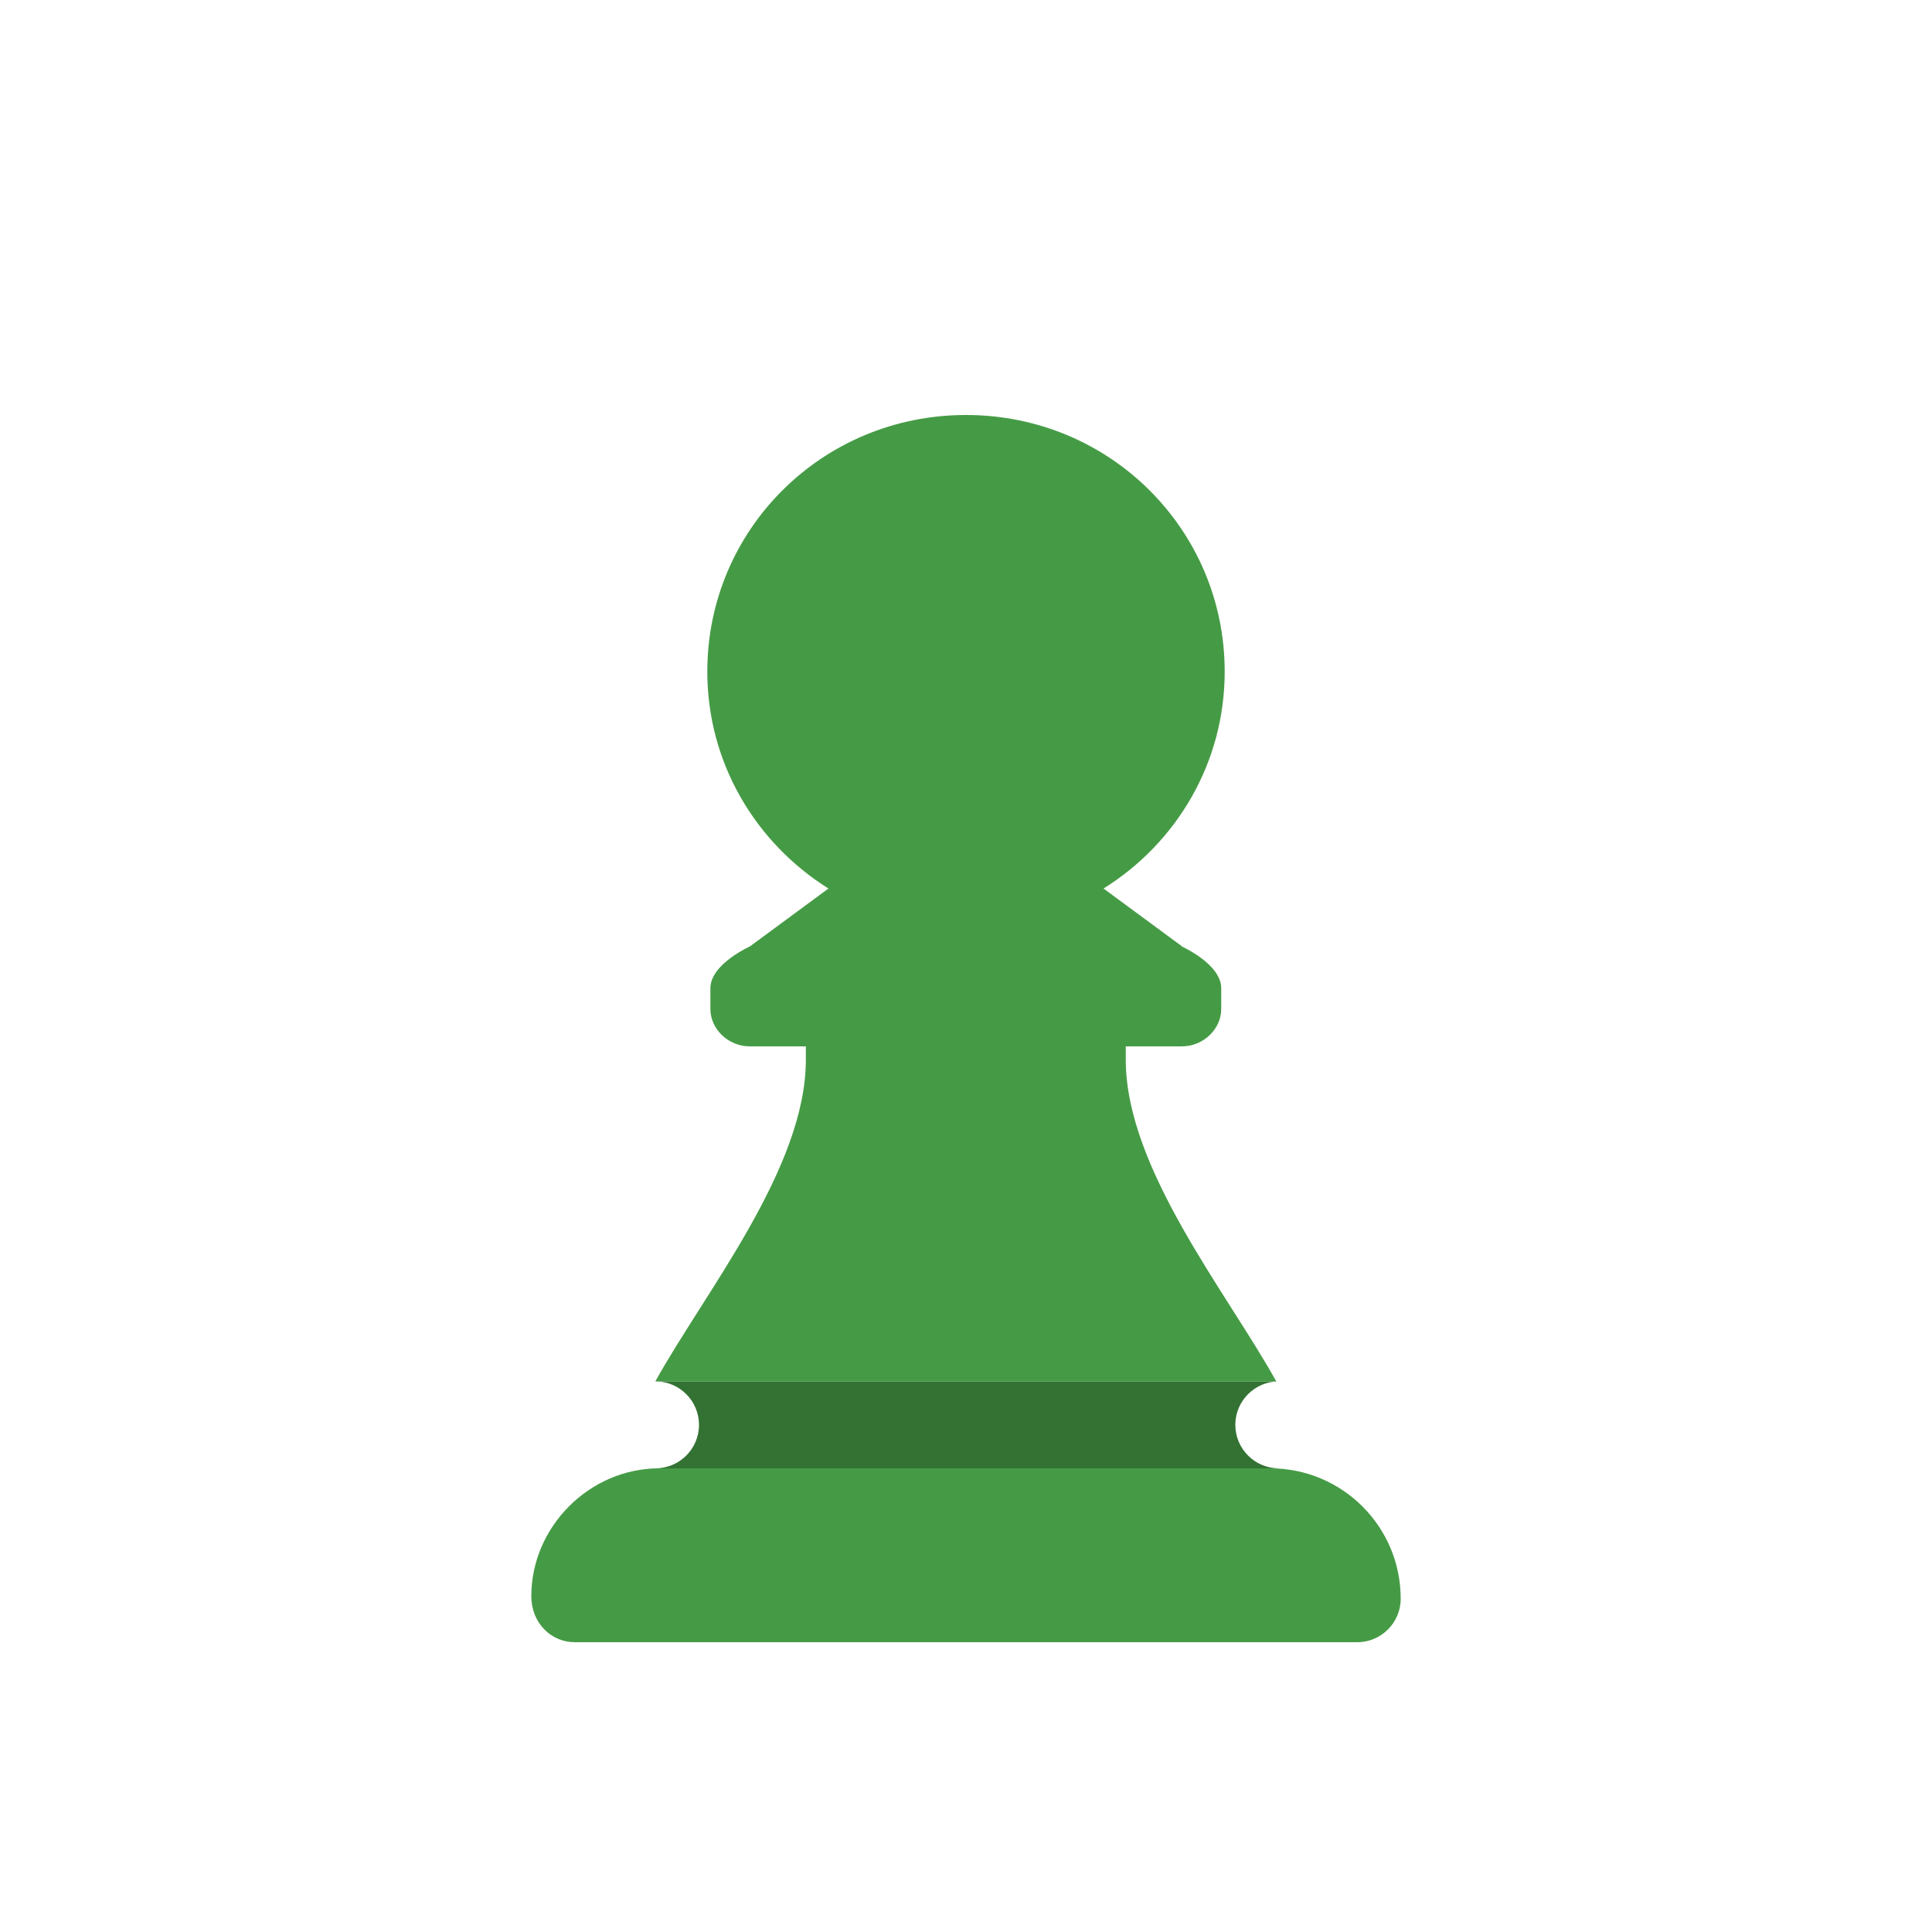
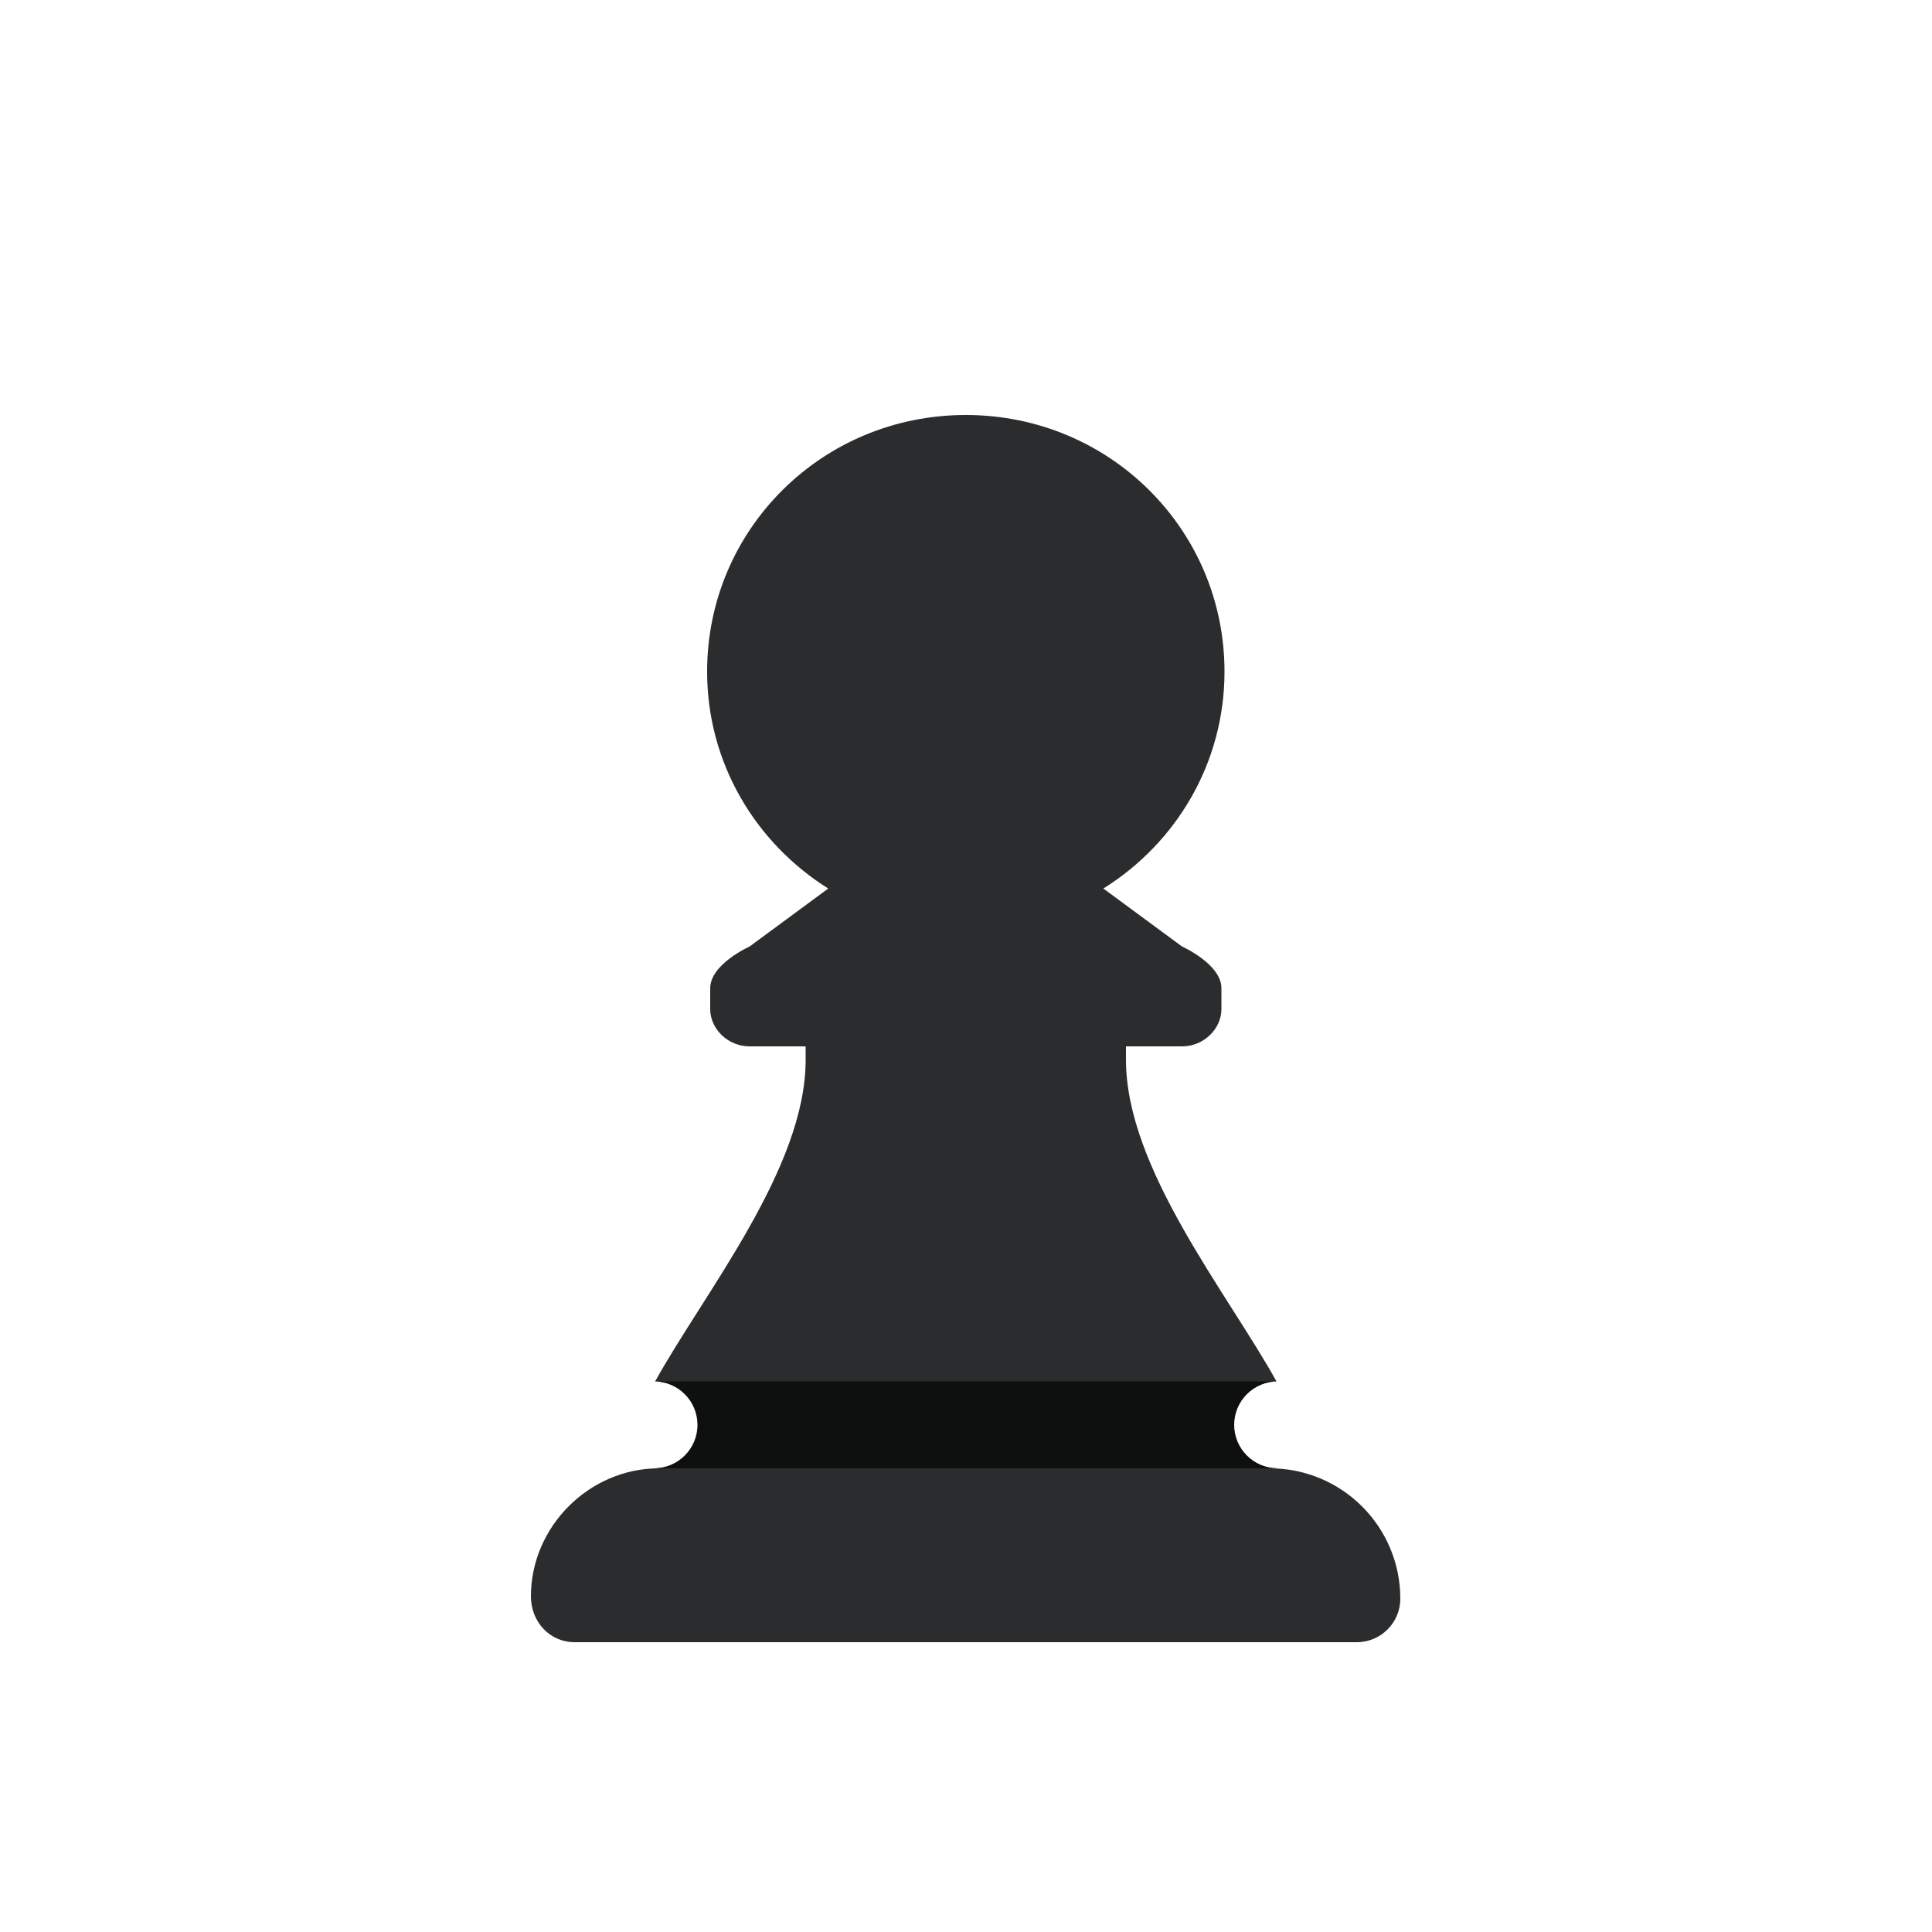
- <svg xmlns="http://www.w3.org/2000/svg" id="Layer_2" viewBox="0 0 100 100">
-   <defs>
-     <style>.cls-1{fill:none;}.cls-2{fill:#459b45;}.cls-3{fill:#337233;}</style>
-   </defs>
-   <g id="black">
-     <path class="cls-2" d="m72.5,82.75c0,1.24-1.01,2.25-2.25,2.25H29.75c-1.24,0-2.25-1.01-2.25-2.38,0-3.6,3.02-6.62,6.62-6.62h31.63c3.73,0,6.75,3.02,6.75,6.75Z" />
-     <path class="cls-2" d="m61.19,48.99l-4.07-3c3.76-2.35,6.27-6.48,6.27-11.23,0-7.34-5.94-13.28-13.39-13.28s-13.39,5.94-13.39,13.28c0,4.75,2.52,8.88,6.27,11.23l-4.07,3s-2.04.91-2.04,2.16v1.08c0,1.02.91,1.93,2.04,1.93h2.9v.7c0,5.62-5.25,12.05-7.79,16.64h32.14c-2.54-4.58-7.79-11.02-7.79-16.64v-.7h2.9c1.13,0,2.04-.91,2.04-1.93v-1.08c0-1.25-2.04-2.16-2.04-2.16Z" />
-   </g>
-   <g id="black_notches">
-     <path class="cls-3" d="m63.94,73.75c0-1.24,1.01-2.25,2.25-2.25h-32.26c1.24,0,2.25,1.01,2.25,2.25s-1.01,2.25-2.25,2.25h32.26c-1.24,0-2.25-1.01-2.25-2.25Z" />
-   </g>
-   <g id="black_bounding_boxes">
-     <rect class="cls-1" width="100" height="100" />
-   </g>
+ <svg xmlns="http://www.w3.org/2000/svg" viewBox="0 0 100 100">
+   <path d="m66.07 71.5c-2.54-4.58-7.79-11.02-7.79-16.64v-.7h2.9c1.13 0 2.04-.91 2.04-1.93v-1.08c0-1.25-2.04-2.16-2.04-2.16l-4.07-3c3.76-2.35 6.27-6.48 6.27-11.23 0-7.34-5.94-13.28-13.39-13.28s-13.39 5.94-13.39 13.28c0 4.75 2.52 8.88 6.27 11.23l-4.07 3s-2.04.91-2.04 2.16v1.08c0 1.02.91 1.93 2.04 1.93h2.9v.7c0 5.62-5.25 12.05-7.79 16.64h-.06c1.24 0 2.25 1.01 2.25 2.25s-1.01 2.25-2.25 2.25h.25c-3.6 0-6.62 3.02-6.62 6.62 0 1.36 1.01 2.38 2.25 2.38h40.5c1.24 0 2.25-1.01 2.25-2.25 0-3.73-3.02-6.75-6.75-6.75h.38c-1.24 0-2.25-1.01-2.25-2.25s1.01-2.25 2.25-2.25h-.06z" fill="#2b2c2d" />
+   <path d="m63.88 73.75c0-1.24 1.01-2.25 2.25-2.25h-32.26c1.24 0 2.25 1.01 2.25 2.25s-1.01 2.25-2.25 2.25h32.26c-1.24 0-2.25-1.01-2.25-2.25z" fill="#0e0f0f" />
+   <path d="m0 0h100v100h-100z" fill="none" />
</svg>
